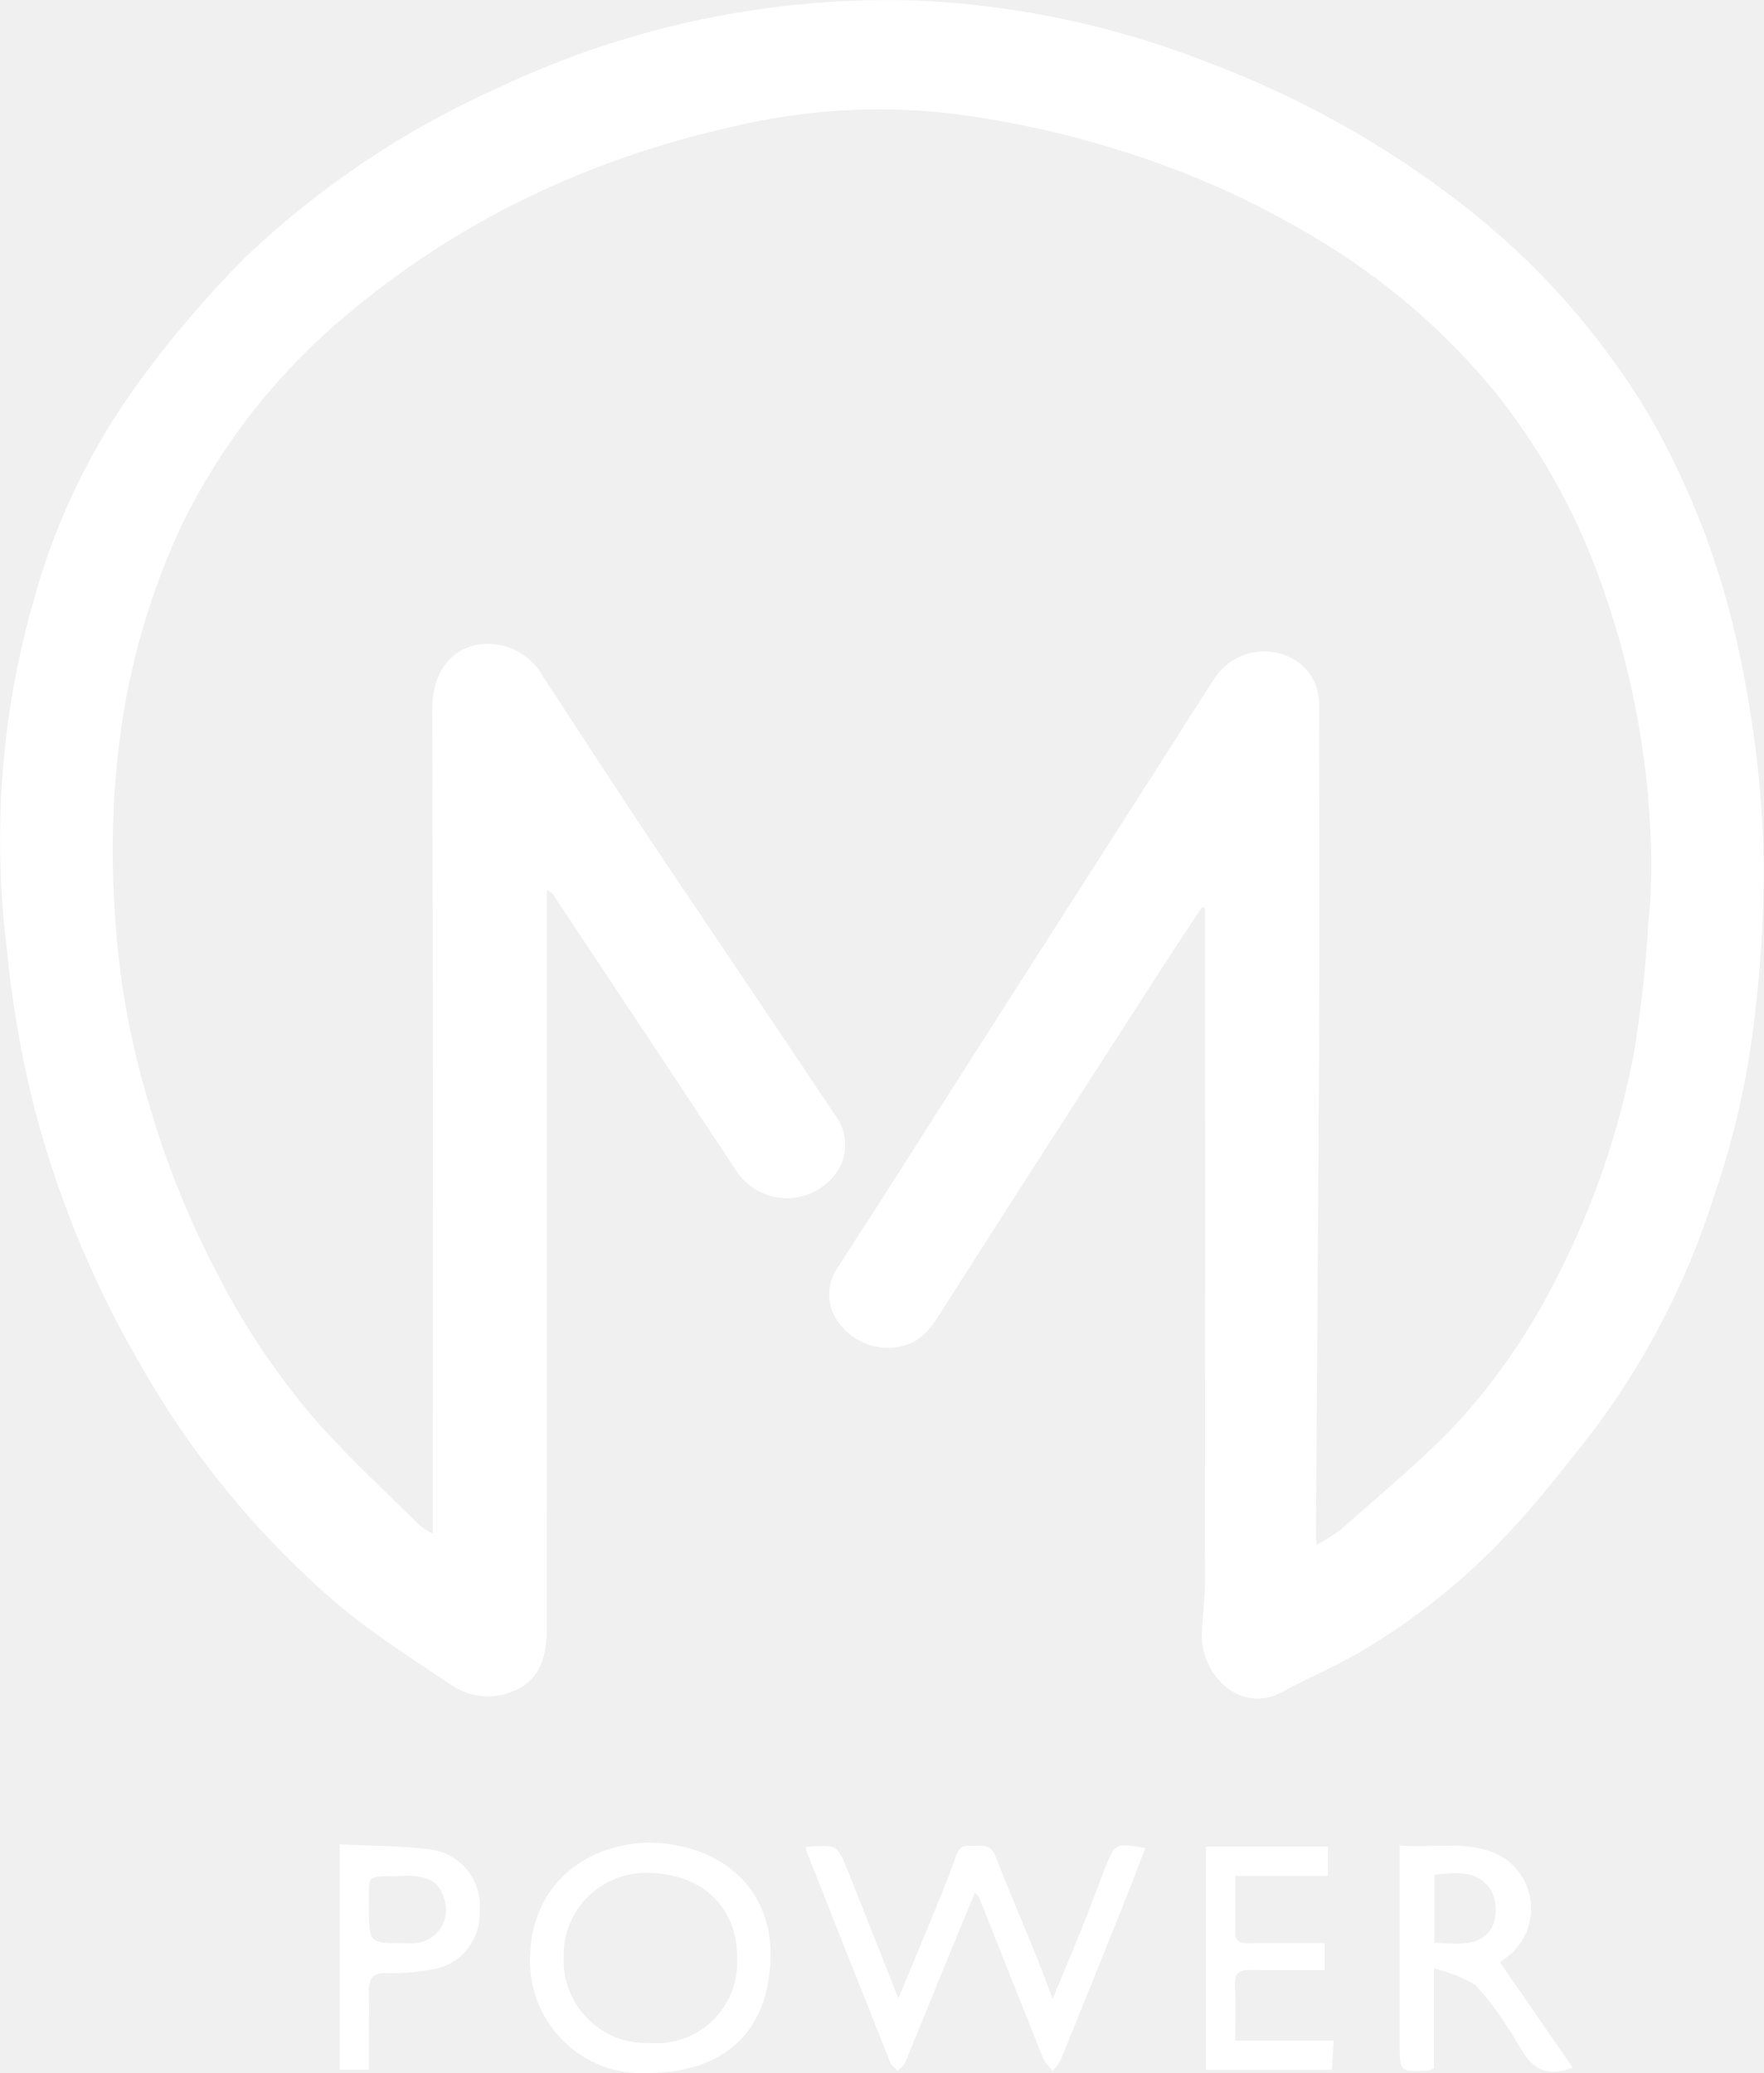
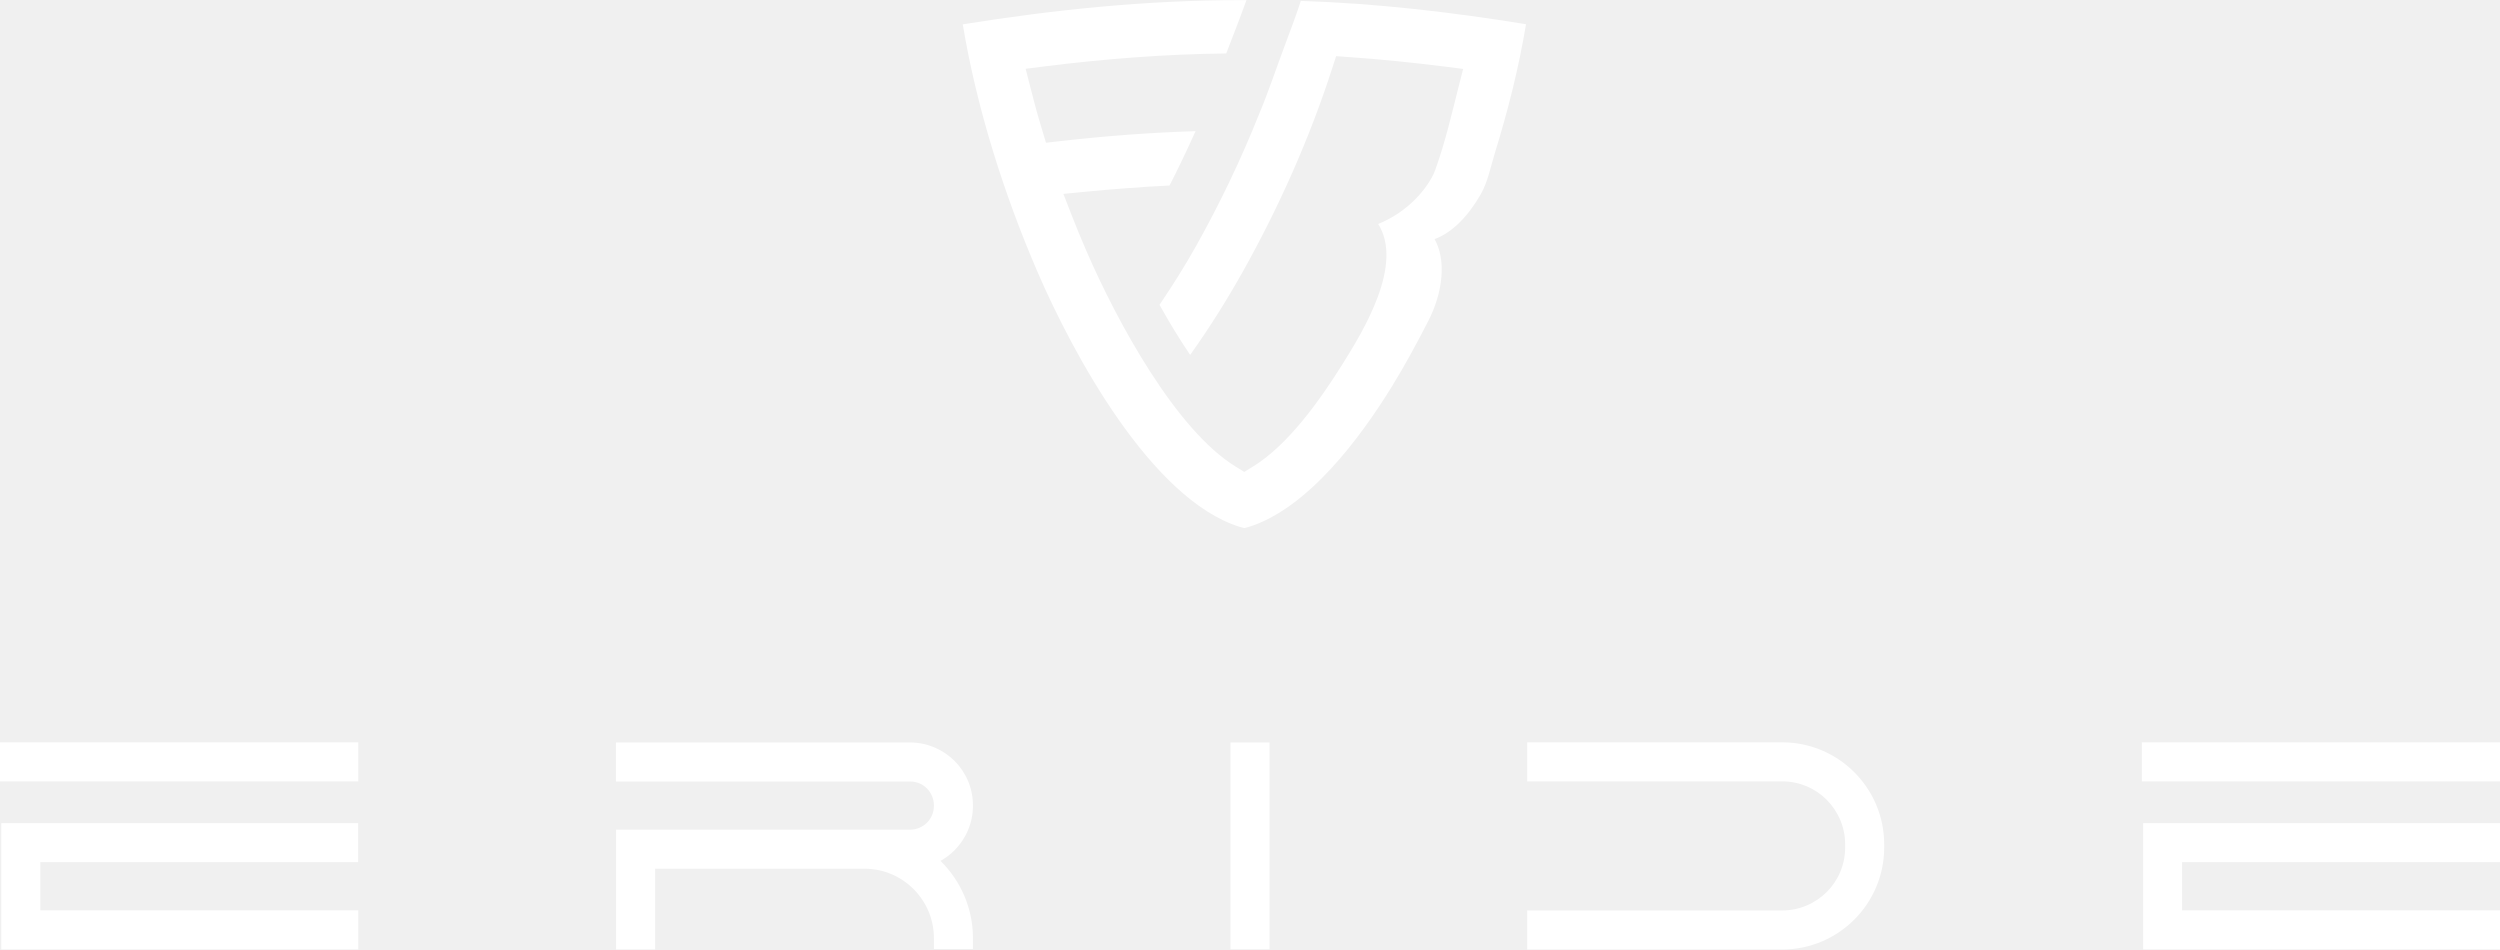
- <svg xmlns="http://www.w3.org/2000/svg" id="footer-logo" width="98.261" height="115.498" viewBox="0 0 98.261 115.498">
+ <svg xmlns="http://www.w3.org/2000/svg" id="_图层_2" data-name="图层_2" viewBox="0 0 194.05 73.69">
  <defs>
-     <clipPath id="clip-path">
-       <rect id="Rectangle_5462" data-name="Rectangle 5462" width="98.261" height="115.498" fill="#fff" />
-     </clipPath>
+     <style>
+       .cls-1 {
+         fill: #fff;
+         fill-rule: evenodd;
+       }
+     </style>
  </defs>
-   <g id="Group_4497" data-name="Group 4497" clip-path="url(#clip-path)">
-     <path id="Path_8146" data-name="Path 8146" d="M24.107,85.455V84.2c0-14.869.025-29.739-.027-44.607-.008-2.105.931-3.235,2.3-3.633a3.522,3.522,0,0,1,3.893,1.773c1.83,2.78,3.631,5.579,5.476,8.35,2.44,3.664,4.912,7.307,7.368,10.96q1.712,2.548,3.414,5.1a2.729,2.729,0,0,1,.182,3.011,3.376,3.376,0,0,1-5.75-.006Q35.884,57.464,30.785,49.8c-.043-.065-.132-.1-.32-.233v1.085q0,20.011-.007,40.024c0,1.5-.29,2.94-1.9,3.562a3.567,3.567,0,0,1-3.36-.322c-2.128-1.43-4.305-2.815-6.28-4.44A50.3,50.3,0,0,1,7.68,75.785,56.633,56.633,0,0,1,1.725,60.974a60.85,60.85,0,0,1-1.34-8.035,50.362,50.362,0,0,1-.369-7.218,48.156,48.156,0,0,1,1.9-12.406,37.19,37.19,0,0,1,5.728-11.9,59.872,59.872,0,0,1,6-7.06A50.126,50.126,0,0,1,27.847,4.848,50.675,50.675,0,0,1,51.109.032a50.267,50.267,0,0,1,16.063,3.4,54.292,54.292,0,0,1,14.2,7.892A42.261,42.261,0,0,1,91.906,23.2a44.991,44.991,0,0,1,4.97,13.115,62.172,62.172,0,0,1,1.34,10.486,64.445,64.445,0,0,1-.4,9.209,46.968,46.968,0,0,1-2.3,10.53A43.676,43.676,0,0,1,88.5,80.051c-1.476,1.868-2.95,3.75-4.578,5.48a36.864,36.864,0,0,1-8.155,6.509c-1.391.82-2.9,1.432-4.317,2.217-2.315,1.285-4.553-.9-4.5-3.2.021-.954.171-1.908.172-2.862q.019-18.517.008-37.033v-.544l-.168-.08c-.739,1.123-1.489,2.239-2.217,3.369-4.049,6.286-8.11,12.565-12.121,18.876-.621.977-1.133,1.921-2.39,2.223a3.393,3.393,0,0,1-3.486-1.273,2.615,2.615,0,0,1-.064-3.145c2.484-3.807,4.9-7.658,7.349-11.49q5.794-9.066,11.593-18.129c.69-1.079,1.368-2.166,2.072-3.236a3.3,3.3,0,0,1,3.718-1.283,2.873,2.873,0,0,1,2.065,2.828c.015,6.39.027,12.781,0,19.171-.04,9.059-.117,18.118-.177,27.178,0,.092.019.185.048.447A10.2,10.2,0,0,0,74.72,85.2c2.2-1.97,4.509-3.84,6.519-5.989a35.937,35.937,0,0,0,5.517-8.088,46.011,46.011,0,0,0,4.255-12.4,67.251,67.251,0,0,0,.791-7.043,33.375,33.375,0,0,0,.176-4.358,47.634,47.634,0,0,0-3.358-16.354,36.662,36.662,0,0,0-5.171-8.922,37.989,37.989,0,0,0-10.358-8.9,48.85,48.85,0,0,0-10.15-4.588A54.154,54.154,0,0,0,52.961,6.32a34.956,34.956,0,0,0-12.222.757,51.812,51.812,0,0,0-12.112,4.3,48.529,48.529,0,0,0-9.306,6.16,35.489,35.489,0,0,0-9.212,11.744A40.508,40.508,0,0,0,6.865,39.818a48.979,48.979,0,0,0-.483,10.739A45.561,45.561,0,0,0,8.31,61.546a50.993,50.993,0,0,0,3.831,9.489,41.224,41.224,0,0,0,5.711,8.4c1.744,1.925,3.654,3.7,5.5,5.528a4.792,4.792,0,0,0,.754.488" transform="translate(0 0)" fill="#fff" />
-     <path id="Path_8147" data-name="Path 8147" d="M49.291,112.987c1.729-.126,1.748-.133,2.306,1.251.945,2.344,1.864,4.7,2.851,7.191.6-1.442,1.165-2.773,1.711-4.112.506-1.24,1.032-2.474,1.47-3.739.159-.459.324-.7.821-.646.517.057,1.1-.2,1.4.558.741,1.9,1.55,3.775,2.319,5.666.286.7.537,1.421.871,2.31.622-1.5,1.195-2.858,1.742-4.222.42-1.045.8-2.107,1.212-3.154.516-1.3.59-1.33,2.214-1.037-.422,1.086-.828,2.162-1.255,3.23q-1.732,4.325-3.487,8.641a2.362,2.362,0,0,1-.429.532,3.122,3.122,0,0,1-.516-.67c-1.2-2.992-2.388-5.992-3.58-8.989-.022-.055-.079-.095-.224-.262-.551,1.33-1.074,2.58-1.586,3.834-.772,1.889-1.532,3.782-2.315,5.665-.069.169-.27.284-.409.424-.135-.147-.328-.27-.4-.442q-2.336-5.853-4.647-11.715a2.468,2.468,0,0,1-.071-.315" transform="translate(-4.405 -10.089)" fill="#fff" />
-     <path id="Path_8148" data-name="Path 8148" d="M39.072,112.732c4.194.107,6.852,2.692,6.749,6.445-.117,4.308-2.8,6.36-6.775,6.395a6.233,6.233,0,0,1-6.612-6.58c.087-3.6,2.763-6.176,6.639-6.26M34.3,119.069A4.6,4.6,0,0,0,39.07,123.9a4.5,4.5,0,0,0,4.893-4.629c.056-2.919-1.923-4.748-4.8-4.84a4.58,4.58,0,0,0-4.867,4.634" transform="translate(-2.898 -10.074)" fill="#fff" />
-     <path id="Path_8149" data-name="Path 8149" d="M95.262,125.29c-2.429.9-2.752-1.121-3.656-2.285a15.506,15.506,0,0,0-1.77-2.319,7.991,7.991,0,0,0-2.307-.922v5.567a1.478,1.478,0,0,1-.333.125c-1.574.072-1.574.071-1.574-1.521V112.91c1.935.18,3.821-.349,5.612.578a3.384,3.384,0,0,1,.4,5.614c-.2.136-.382.286-.423.318l4.052,5.87m-7.708-10.75v3.795c1.192.035,2.477.276,3.181-.8a2.406,2.406,0,0,0-.021-2.125c-.695-1.142-1.973-1-3.16-.869" transform="translate(-7.652 -10.09)" fill="#fff" />
-     <path id="Path_8150" data-name="Path 8150" d="M80.384,119.862c-1.442,0-2.81.021-4.177-.009-.6-.014-.839.2-.817.812.033.993.008,1.988.008,3.128h5.488c-.037.622-.066,1.1-.1,1.625H73.767V112.986h6.8v1.625H75.4c0,1.116.005,2.135,0,3.154,0,.6.39.606.823.6,1.366-.006,2.732,0,4.163,0Z" transform="translate(-6.592 -10.097)" fill="#fff" />
-     <path id="Path_8151" data-name="Path 8151" d="M20.783,112.838c1.79.1,3.5.076,5.173.308a3.165,3.165,0,0,1,2.617,3.447,3.127,3.127,0,0,1-2.842,3.249,10.715,10.715,0,0,1-2.289.172c-.967-.06-1.058.466-1.035,1.2.022.69,0,1.381,0,2.073v2.11H20.783Zm1.628,3.505c0,2.012,0,2.012,2,2.01.186,0,.373.012.558,0a1.877,1.877,0,0,0,1.658-2.422c-.27-.891-.729-1.405-2.478-1.331-1.962.084-1.721-.215-1.737,1.748" transform="translate(-1.857 -10.084)" fill="#fff" />
+   <g id="Layer_1">
+     <g>
+       <path class="cls-1" d="M194.05,60.65h-27.8v-3.03h27.8v3.03h0ZM194.05,66.92h-24.68v3.74h24.68v3.03h-27.7v-9.8h27.7v3.03h0ZM95.51,73.68v-16.05h3.03v16.05h-3.03ZM118.54,57.62h19.8c2.18,0,4.16.89,5.59,2.32,1.43,1.43,2.32,3.41,2.32,5.59v.26c0,2.18-.89,4.16-2.32,5.59-1.43,1.43-3.41,2.32-5.59,2.32h-19.8v-3.03h19.8c1.34,0,2.56-.55,3.45-1.43.88-.88,1.43-2.1,1.43-3.45v-.26c0-1.34-.55-2.56-1.43-3.45-.88-.88-2.1-1.43-3.45-1.43h-19.8v-3.03h0ZM47.81,64.4h22.83c.51,0,.97-.21,1.31-.54h0c.34-.34.54-.8.54-1.31v-.04c0-.51-.21-.97-.54-1.31s-.8-.54-1.31-.54h-22.83v-3.03h22.83c1.34,0,2.56.55,3.45,1.43.88.88,1.43,2.1,1.43,3.45v.04c0,1.34-.55,2.56-1.43,3.45h0c-.32.32-.69.6-1.09.82l.05.05c1.52,1.52,2.47,3.63,2.47,5.94v.85h-3.03v-.85c0-1.48-.61-2.83-1.58-3.8-.98-.98-2.32-1.58-3.8-1.58h-16.26v6.26h-3.03v-9.28h0ZM27.81,60.65H0v-3.03h27.81v3.03h0ZM27.81,66.92H3.13v3.74h24.68v3.03H.1v-9.8h27.7v3.03Z" />
+       <path class="cls-1" d="M106.96,17.36c2.02,3.17-1.12,8.3-2.79,10.96-1.7,2.71-4.18,6.23-6.94,7.91l-.65.4-.65-.4c-4.64-2.83-9.23-11.26-11.62-16.79-.41-.94-.8-1.89-1.17-2.85l-.6-1.54,1.64-.16c1.13-.11,2.25-.21,3.38-.29,1.07-.08,2.14-.15,3.22-.2.71-1.39,1.38-2.8,2.02-4.22-3.53.11-7.06.38-10.57.78l-1.04.12-.3-1c-.34-1.11-.65-2.24-.93-3.37l-.35-1.37,1.41-.18c4.7-.59,9.42-.96,14.16-1.01.27-.68.53-1.37.79-2.05.26-.69.53-1.39.78-2.09h-.45c-7.24,0-14.43.73-21.57,1.88,1.08,6.5,3.19,13.16,5.79,19.19,2.71,6.28,8.81,17.67,15.72,19.82.11.03.23.06.34.09.11-.03.21-.05.32-.08,4.64-1.44,8.72-6.98,11.17-10.96,1-1.63,1.91-3.31,2.78-5.01,1.19-2.3,1.4-4.8.5-6.38,1.34-.49,2.57-1.72,3.58-3.47.57-1,.77-2.15,1.11-3.24,1.01-3.27,1.85-6.6,2.41-9.97-5.79-.94-11.62-1.62-17.48-1.81-.38,1.16-.81,2.3-1.24,3.45-.68,1.8-1.28,3.64-2.03,5.41-1.39,3.48-3.01,6.86-4.84,10.13-.88,1.57-1.84,3.1-2.86,4.6.74,1.33,1.53,2.63,2.38,3.89,1.48-2.08,2.84-4.24,4.09-6.47,2.8-5,5.18-10.34,6.94-15.79l.3-.93.98.07c2.5.17,4.98.43,7.47.74l1.41.18-.35,1.37c-.55,2.18-1.05,4.35-1.82,6.48-.27.76-.92,1.62-1.48,2.2-.84.87-1.84,1.53-2.95,1.99Z" />
+     </g>
  </g>
</svg>
